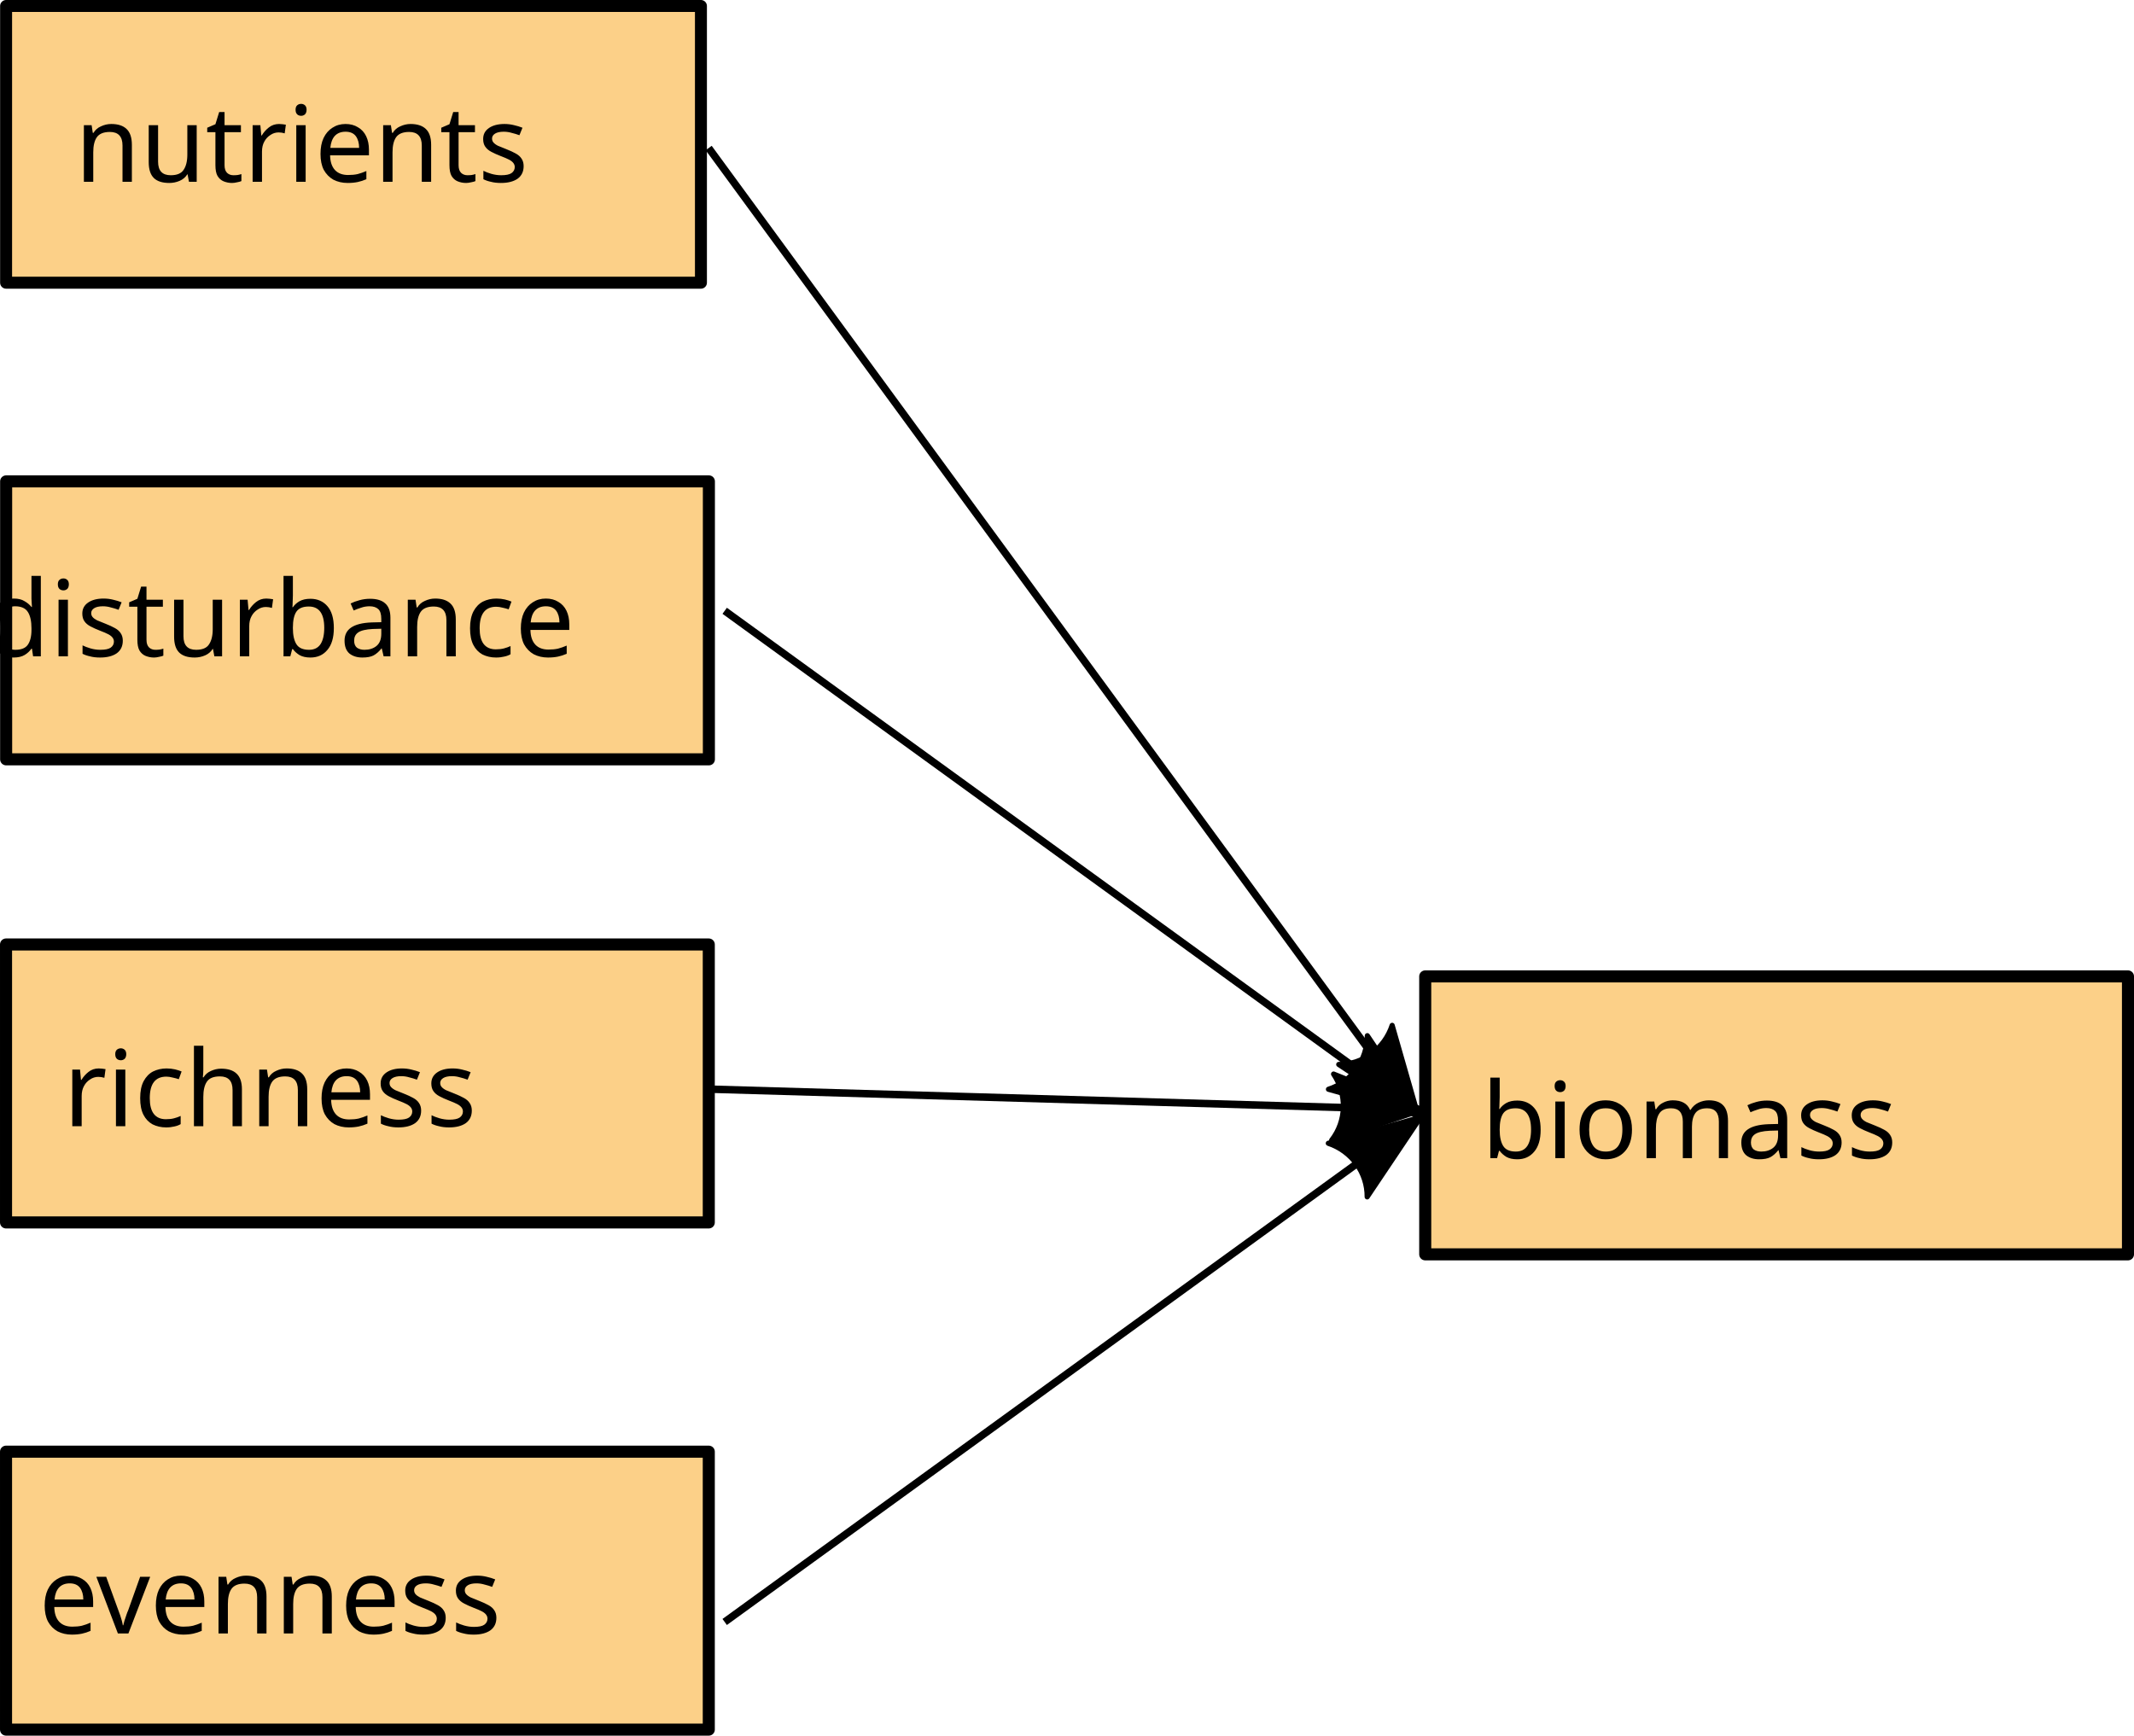
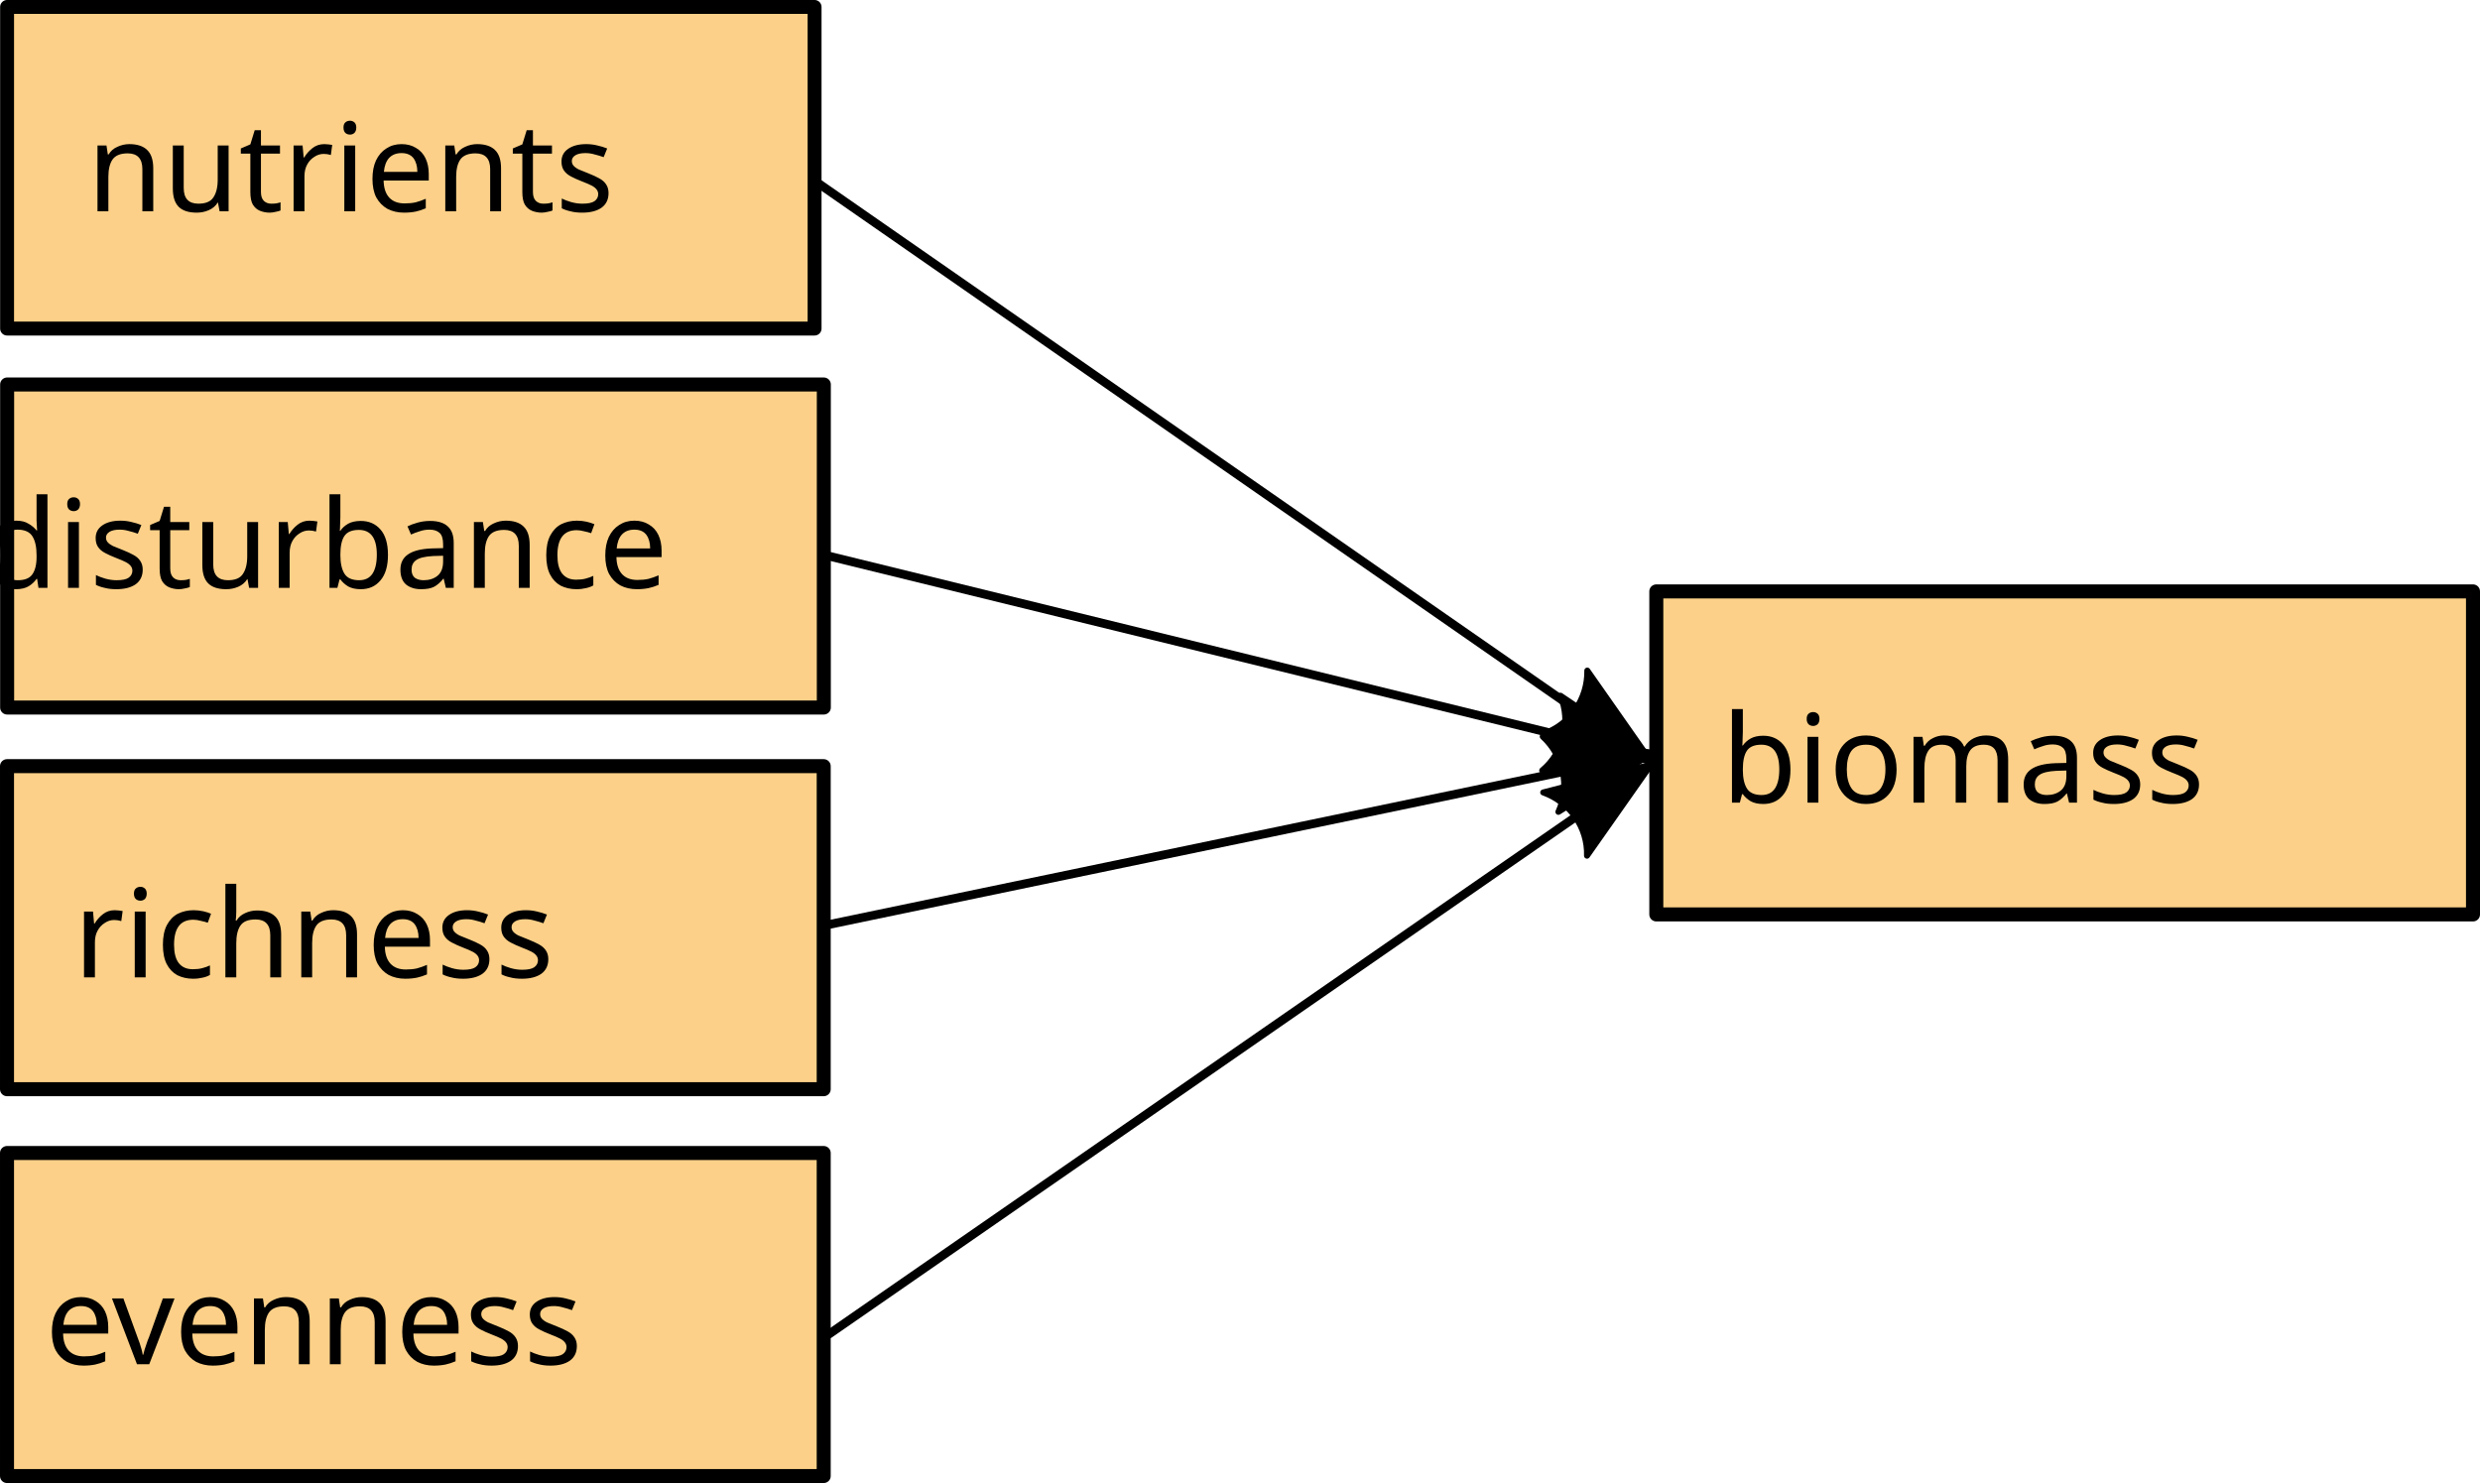
- <svg xmlns="http://www.w3.org/2000/svg" xmlns:xlink="http://www.w3.org/1999/xlink" width="142.473mm" height="115.892mm" viewBox="0 0 142.473 115.892" version="1.1" id="svg11954">
+ <svg xmlns="http://www.w3.org/2000/svg" xmlns:xlink="http://www.w3.org/1999/xlink" width="142.473mm" height="85.201mm" viewBox="0 0 142.473 85.201" version="1.1" id="svg11954">
  <defs id="defs11948">
    <marker orient="auto" refY="0" refX="0" id="marker15010" style="overflow:visible">
      <path id="path15008" style="fill:#000000;fill-opacity:1;fill-rule:evenodd;stroke:#000000;stroke-width:0.625;stroke-linejoin:round;stroke-opacity:1" d="M 8.719,4.034 -2.207,0.016 8.719,-4.002 c -1.745,2.372 -1.735,5.617 -6e-7,8.035 z" transform="matrix(-1.1,0,0,-1.1,-1.1,0)" />
    </marker>
    <marker orient="auto" refY="0" refX="0" id="marker14160" style="overflow:visible">
      <path id="path14158" style="fill:#000000;fill-opacity:1;fill-rule:evenodd;stroke:#000000;stroke-width:0.625;stroke-linejoin:round;stroke-opacity:1" d="M 8.719,4.034 -2.207,0.016 8.719,-4.002 c -1.745,2.372 -1.735,5.617 -6e-7,8.035 z" transform="matrix(-1.1,0,0,-1.1,-1.1,0)" />
    </marker>
    <marker orient="auto" refY="0" refX="0" id="marker3922" style="overflow:visible">
      <path id="path3920" style="fill:#000000;fill-opacity:1;fill-rule:evenodd;stroke:#000000;stroke-width:0.625;stroke-linejoin:round;stroke-opacity:1" d="M 8.719,4.034 -2.207,0.016 8.719,-4.002 c -1.745,2.372 -1.735,5.617 -6e-7,8.035 z" transform="matrix(-1.1,0,0,-1.1,-1.1,0)" />
    </marker>
    <marker style="overflow:visible" id="marker4379" refX="0" refY="0" orient="auto">
      <path transform="matrix(-1.1,0,0,-1.1,-1.1,0)" d="M 8.719,4.034 -2.207,0.016 8.719,-4.002 c -1.745,2.372 -1.735,5.617 -6e-7,8.035 z" style="fill:#000000;fill-opacity:1;fill-rule:evenodd;stroke:#000000;stroke-width:0.625;stroke-linejoin:round;stroke-opacity:1" id="path4377" />
    </marker>
    <marker orient="auto" refY="0" refX="0" id="marker9641" style="overflow:visible">
      <path id="path9639" style="fill:#000000;fill-opacity:1;fill-rule:evenodd;stroke:#000000;stroke-width:0.625;stroke-linejoin:round;stroke-opacity:1" d="M 8.719,4.034 -2.207,0.016 8.719,-4.002 c -1.745,2.372 -1.735,5.617 -6e-7,8.035 z" transform="matrix(-1.1,0,0,-1.1,-1.1,0)" />
    </marker>
    <marker style="overflow:visible" id="marker12636" refX="0" refY="0" orient="auto">
      <path transform="matrix(-1.1,0,0,-1.1,-1.1,0)" d="M 8.719,4.034 -2.207,0.016 8.719,-4.002 c -1.745,2.372 -1.735,5.617 -6e-7,8.035 z" style="fill:#000000;fill-opacity:1;fill-rule:evenodd;stroke:#000000;stroke-width:0.625;stroke-linejoin:round;stroke-opacity:1" id="path12634" />
    </marker>
    <marker orient="auto" refY="0" refX="0" id="marker13494" style="overflow:visible">
      <path id="path13492" style="fill:#000000;fill-opacity:1;fill-rule:evenodd;stroke:#000000;stroke-width:0.625;stroke-linejoin:round;stroke-opacity:1" d="M 8.719,4.034 -2.207,0.016 8.719,-4.002 c -1.745,2.372 -1.735,5.617 -6e-7,8.035 z" transform="matrix(-1.1,0,0,-1.1,-1.1,0)" />
    </marker>
    <marker style="overflow:visible" id="marker6374" refX="0" refY="0" orient="auto">
      <path transform="matrix(-1.1,0,0,-1.1,-1.1,0)" d="M 8.719,4.034 -2.207,0.016 8.719,-4.002 c -1.745,2.372 -1.735,5.617 -6e-7,8.035 z" style="fill:#000000;fill-opacity:1;fill-rule:evenodd;stroke:#000000;stroke-width:0.625;stroke-linejoin:round;stroke-opacity:1" id="path6372" />
    </marker>
    <marker orient="auto" refY="0" refX="0" id="marker7136" style="overflow:visible">
      <path id="path7134" style="fill:#000000;fill-opacity:1;fill-rule:evenodd;stroke:#000000;stroke-width:0.625;stroke-linejoin:round;stroke-opacity:1" d="M 8.719,4.034 -2.207,0.016 8.719,-4.002 c -1.745,2.372 -1.735,5.617 -6e-7,8.035 z" transform="matrix(-1.1,0,0,-1.1,-1.1,0)" />
    </marker>
  </defs>
-   <g id="layer1" transform="translate(69.89778,-160.8145)">
-     <rect style="fill:#fcd088;fill-opacity:1;stroke:#000000;stroke-width:0.805;stroke-linecap:round;stroke-linejoin:round;stroke-miterlimit:10;stroke-dasharray:none;stroke-dashoffset:0;stroke-opacity:1;paint-order:normal" id="rect2098" width="46.918" height="18.558" x="25.255" y="226.011" />
-     <rect style="fill:#fcd088;fill-opacity:1;stroke:#000000;stroke-width:0.805;stroke-linecap:round;stroke-linejoin:round;stroke-miterlimit:10;stroke-dasharray:none;stroke-dashoffset:0;stroke-opacity:1;paint-order:normal" id="rect821" width="46.918" height="18.558" x="-69.488" y="192.958" />
-     <rect y="161.214" x="-69.491" height="18.477" width="46.39" id="rect2934" style="fill:#fcd088;fill-opacity:1;stroke:#000000;stroke-width:0.799;stroke-linecap:round;stroke-linejoin:round;stroke-miterlimit:10;stroke-dasharray:none;stroke-dashoffset:0;stroke-opacity:1;paint-order:normal" />
+   <g id="layer1" transform="translate(69.89778,-191.5058)">
+     <rect style="fill:#fcd088;fill-opacity:1;stroke:#000000;stroke-width:0.805;stroke-linecap:round;stroke-linejoin:round;stroke-miterlimit:10;stroke-dasharray:none;stroke-dashoffset:0;stroke-opacity:1;paint-order:normal" id="rect2098" width="46.918" height="18.558" x="25.255" y="225.482" />
+     <rect style="fill:#fcd088;fill-opacity:1;stroke:#000000;stroke-width:0.805;stroke-linecap:round;stroke-linejoin:round;stroke-miterlimit:10;stroke-dasharray:none;stroke-dashoffset:0;stroke-opacity:1;paint-order:normal" id="rect821" width="46.918" height="18.558" x="-69.488" y="213.595" />
+     <rect y="191.905" x="-69.491" height="18.477" width="46.39" id="rect2934" style="fill:#fcd088;fill-opacity:1;stroke:#000000;stroke-width:0.799;stroke-linecap:round;stroke-linejoin:round;stroke-miterlimit:10;stroke-dasharray:none;stroke-dashoffset:0;stroke-opacity:1;paint-order:normal" />
    <flowRoot transform="matrix(14.28483,0,0,14.28483,-693.6277,-698.9558)" xml:space="preserve" style="font-style:normal;font-variant:normal;font-weight:normal;font-stretch:normal;font-size:7.056px;line-height:1.25;font-family:sans-serif;-inkscape-font-specification:'sans-serif, Normal';font-variant-ligatures:normal;font-variant-caps:normal;font-variant-numeric:normal;font-feature-settings:normal;text-align:center;letter-spacing:0px;word-spacing:0px;writing-mode:lr-tb;text-anchor:middle;fill:#000000;fill-opacity:1;stroke:none;stroke-width:0.265" id="flowRoot2968">
      <flowRegion id="flowRegion2970" style="text-align:center;text-anchor:middle">
        <use x="0" y="0" xlink:href="#rect821" id="use2972" width="100%" height="100%" transform="matrix(0.07000434,0,0,0.07000434,48.55695,48.92994)" />
      </flowRegion>
      <flowPara id="flowPara2974">above-ground biomass</flowPara>
    </flowRoot>
    <flowRoot transform="matrix(14.28483,0,0,14.28483,-693.6277,-698.9558)" xml:space="preserve" style="font-style:normal;font-variant:normal;font-weight:normal;font-stretch:normal;font-size:7.056px;line-height:1.25;font-family:sans-serif;-inkscape-font-specification:'sans-serif, Normal';font-variant-ligatures:normal;font-variant-caps:normal;font-variant-numeric:normal;font-feature-settings:normal;text-align:center;letter-spacing:0px;word-spacing:0px;writing-mode:lr-tb;text-anchor:middle;fill:#000000;fill-opacity:1;stroke:none;stroke-width:0.265" id="flowRoot4166">
      <flowRegion id="flowRegion4168" style="text-align:center;text-anchor:middle">
        <use x="0" y="0" xlink:href="#rect2934" id="use4170" width="100%" height="100%" transform="matrix(0.07000434,0,0,0.07000434,48.55695,48.92994)" />
      </flowRegion>
      <flowPara id="flowPara4172">functional group</flowPara>
    </flowRoot>
-     <text xml:space="preserve" style="font-style:normal;font-variant:normal;font-weight:normal;font-stretch:normal;font-size:7.056px;line-height:1.25;font-family:sans-serif;-inkscape-font-specification:'sans-serif, Normal';font-variant-ligatures:normal;font-variant-caps:normal;font-variant-numeric:normal;font-feature-settings:normal;text-align:center;letter-spacing:0px;word-spacing:0px;writing-mode:lr-tb;text-anchor:middle;fill:#000000;fill-opacity:1;stroke:none;stroke-width:0.265" x="-46.646" y="204.642" id="text2082">
-       <tspan id="tspan2080" x="-46.646" y="204.642" style="stroke-width:0.265">disturbance</tspan>
+     <text xml:space="preserve" style="font-style:normal;font-variant:normal;font-weight:normal;font-stretch:normal;font-size:7.056px;line-height:1.25;font-family:sans-serif;-inkscape-font-specification:'sans-serif, Normal';font-variant-ligatures:normal;font-variant-caps:normal;font-variant-numeric:normal;font-feature-settings:normal;text-align:center;letter-spacing:0px;word-spacing:0px;writing-mode:lr-tb;text-anchor:middle;fill:#000000;fill-opacity:1;stroke:none;stroke-width:0.265" x="-46.646" y="225.279" id="text2082">
+       <tspan id="tspan2080" x="-46.646" y="225.279" style="stroke-width:0.265">disturbance</tspan>
    </text>
-     <text id="text2086" y="172.953" x="-45.17" style="font-style:normal;font-variant:normal;font-weight:normal;font-stretch:normal;font-size:7.056px;line-height:1.25;font-family:sans-serif;-inkscape-font-specification:'sans-serif, Normal';font-variant-ligatures:normal;font-variant-caps:normal;font-variant-numeric:normal;font-feature-settings:normal;text-align:center;letter-spacing:0px;word-spacing:0px;writing-mode:lr-tb;text-anchor:middle;fill:#000000;fill-opacity:1;stroke:none;stroke-width:0.265" xml:space="preserve">
-       <tspan style="stroke-width:0.265" y="172.953" x="-45.17" id="tspan2084">nutrients</tspan>
+     <text id="text2086" y="203.645" x="-45.17" style="font-style:normal;font-variant:normal;font-weight:normal;font-stretch:normal;font-size:7.056px;line-height:1.25;font-family:sans-serif;-inkscape-font-specification:'sans-serif, Normal';font-variant-ligatures:normal;font-variant-caps:normal;font-variant-numeric:normal;font-feature-settings:normal;text-align:center;letter-spacing:0px;word-spacing:0px;writing-mode:lr-tb;text-anchor:middle;fill:#000000;fill-opacity:1;stroke:none;stroke-width:0.265" xml:space="preserve">
+       <tspan style="stroke-width:0.265" y="203.645" x="-45.17" id="tspan2084">nutrients</tspan>
    </text>
-     <text id="text2090" y="238.145" x="47.463" style="font-style:normal;font-variant:normal;font-weight:normal;font-stretch:normal;font-size:7.056px;line-height:1.25;font-family:sans-serif;-inkscape-font-specification:'sans-serif, Normal';font-variant-ligatures:normal;font-variant-caps:normal;font-variant-numeric:normal;font-feature-settings:normal;text-align:center;letter-spacing:0px;word-spacing:0px;writing-mode:lr-tb;text-anchor:middle;fill:#000000;fill-opacity:1;stroke:none;stroke-width:0.265" xml:space="preserve">
-       <tspan style="stroke-width:0.265" y="238.145" x="47.463" id="tspan2088">biomass</tspan>
+     <text id="text2090" y="237.616" x="47.463" style="font-style:normal;font-variant:normal;font-weight:normal;font-stretch:normal;font-size:7.056px;line-height:1.25;font-family:sans-serif;-inkscape-font-specification:'sans-serif, Normal';font-variant-ligatures:normal;font-variant-caps:normal;font-variant-numeric:normal;font-feature-settings:normal;text-align:center;letter-spacing:0px;word-spacing:0px;writing-mode:lr-tb;text-anchor:middle;fill:#000000;fill-opacity:1;stroke:none;stroke-width:0.265" xml:space="preserve">
+       <tspan style="stroke-width:0.265" y="237.616" x="47.463" id="tspan2088">biomass</tspan>
    </text>
-     <rect y="223.88" x="-69.495" height="18.558" width="46.918" id="rect2100" style="fill:#fcd088;fill-opacity:1;stroke:#000000;stroke-width:0.805;stroke-linecap:round;stroke-linejoin:round;stroke-miterlimit:10;stroke-dasharray:none;stroke-dashoffset:0;stroke-opacity:1;paint-order:normal" />
-     <text xml:space="preserve" style="font-style:normal;font-variant:normal;font-weight:normal;font-stretch:normal;font-size:7.056px;line-height:1.25;font-family:sans-serif;-inkscape-font-specification:'sans-serif, Normal';font-variant-ligatures:normal;font-variant-caps:normal;font-variant-numeric:normal;font-feature-settings:normal;text-align:center;letter-spacing:0px;word-spacing:0px;writing-mode:lr-tb;text-anchor:middle;fill:#000000;fill-opacity:1;stroke:none;stroke-width:0.265" x="-47.287" y="236.015" id="text2104">
-       <tspan id="tspan2102" x="-47.287" y="236.015" style="stroke-width:0.265">richness</tspan>
+     <rect y="235.522" x="-69.495" height="18.558" width="46.918" id="rect2100" style="fill:#fcd088;fill-opacity:1;stroke:#000000;stroke-width:0.805;stroke-linecap:round;stroke-linejoin:round;stroke-miterlimit:10;stroke-dasharray:none;stroke-dashoffset:0;stroke-opacity:1;paint-order:normal" />
+     <text xml:space="preserve" style="font-style:normal;font-variant:normal;font-weight:normal;font-stretch:normal;font-size:7.056px;line-height:1.25;font-family:sans-serif;-inkscape-font-specification:'sans-serif, Normal';font-variant-ligatures:normal;font-variant-caps:normal;font-variant-numeric:normal;font-feature-settings:normal;text-align:center;letter-spacing:0px;word-spacing:0px;writing-mode:lr-tb;text-anchor:middle;fill:#000000;fill-opacity:1;stroke:none;stroke-width:0.265" x="-47.287" y="247.657" id="text2104">
+       <tspan id="tspan2102" x="-47.287" y="247.657" style="stroke-width:0.265">richness</tspan>
    </text>
    <rect style="fill:#fcd088;fill-opacity:1;stroke:#000000;stroke-width:0.805;stroke-linecap:round;stroke-linejoin:round;stroke-miterlimit:10;stroke-dasharray:none;stroke-dashoffset:0;stroke-opacity:1;paint-order:normal" id="rect2106" width="46.918" height="18.558" x="-69.495" y="257.746" />
    <text id="text2110" y="269.881" x="-47.287" style="font-style:normal;font-variant:normal;font-weight:normal;font-stretch:normal;font-size:7.056px;line-height:1.25;font-family:sans-serif;-inkscape-font-specification:'sans-serif, Normal';font-variant-ligatures:normal;font-variant-caps:normal;font-variant-numeric:normal;font-feature-settings:normal;text-align:center;letter-spacing:0px;word-spacing:0px;writing-mode:lr-tb;text-anchor:middle;fill:#000000;fill-opacity:1;stroke:none;stroke-width:0.265" xml:space="preserve">
      <tspan style="stroke-width:0.265" y="269.881" x="-47.287" id="tspan2108">evenness</tspan>
    </text>
-     <path id="path4375" d="m -22.584,170.698 46.999,64.205" style="fill:none;stroke:#000000;stroke-width:0.5;stroke-linecap:butt;stroke-linejoin:miter;stroke-miterlimit:4;stroke-dasharray:none;stroke-opacity:1;marker-end:url(#marker4379)" />
-     <path id="path12632" d="m -21.515,201.598 45.93,33.305" style="fill:none;stroke:#000000;stroke-width:0.5;stroke-linecap:butt;stroke-linejoin:miter;stroke-miterlimit:4;stroke-dasharray:none;stroke-opacity:1;marker-end:url(#marker12636)" />
-     <path style="fill:none;stroke:#000000;stroke-width:0.5;stroke-linecap:butt;stroke-linejoin:miter;stroke-miterlimit:4;stroke-dasharray:none;stroke-opacity:1;marker-end:url(#marker7136)" d="m -22.584,233.537 46.999,1.367" id="path7132" />
-     <path style="fill:none;stroke:#000000;stroke-width:0.5;stroke-linecap:butt;stroke-linejoin:miter;stroke-miterlimit:4;stroke-dasharray:none;stroke-opacity:1;marker-end:url(#marker15010)" d="m -21.515,269.117 45.93,-33.305" id="path14156" />
+     <path id="path4375" d="m -22.985,201.969 47.4,32.934" style="fill:none;stroke:#000000;stroke-width:0.5;stroke-linecap:butt;stroke-linejoin:miter;stroke-miterlimit:4;stroke-dasharray:none;stroke-opacity:1;marker-end:url(#marker4379)" />
+     <path id="path12632" d="m -22.584,223.38 46.999,11.523" style="fill:none;stroke:#000000;stroke-width:0.5;stroke-linecap:butt;stroke-linejoin:miter;stroke-miterlimit:4;stroke-dasharray:none;stroke-opacity:1;marker-end:url(#marker12636)" />
+     <path style="fill:none;stroke:#000000;stroke-width:0.5;stroke-linecap:butt;stroke-linejoin:miter;stroke-miterlimit:4;stroke-dasharray:none;stroke-opacity:1;marker-end:url(#marker7136)" d="m -22.317,244.628 46.732,-9.725" id="path7132" />
+     <path style="fill:none;stroke:#000000;stroke-width:0.5;stroke-linecap:butt;stroke-linejoin:miter;stroke-miterlimit:4;stroke-dasharray:none;stroke-opacity:1;marker-end:url(#marker15010)" d="M -22.317,268.182 24.415,235.812" id="path14156" />
  </g>
</svg>
